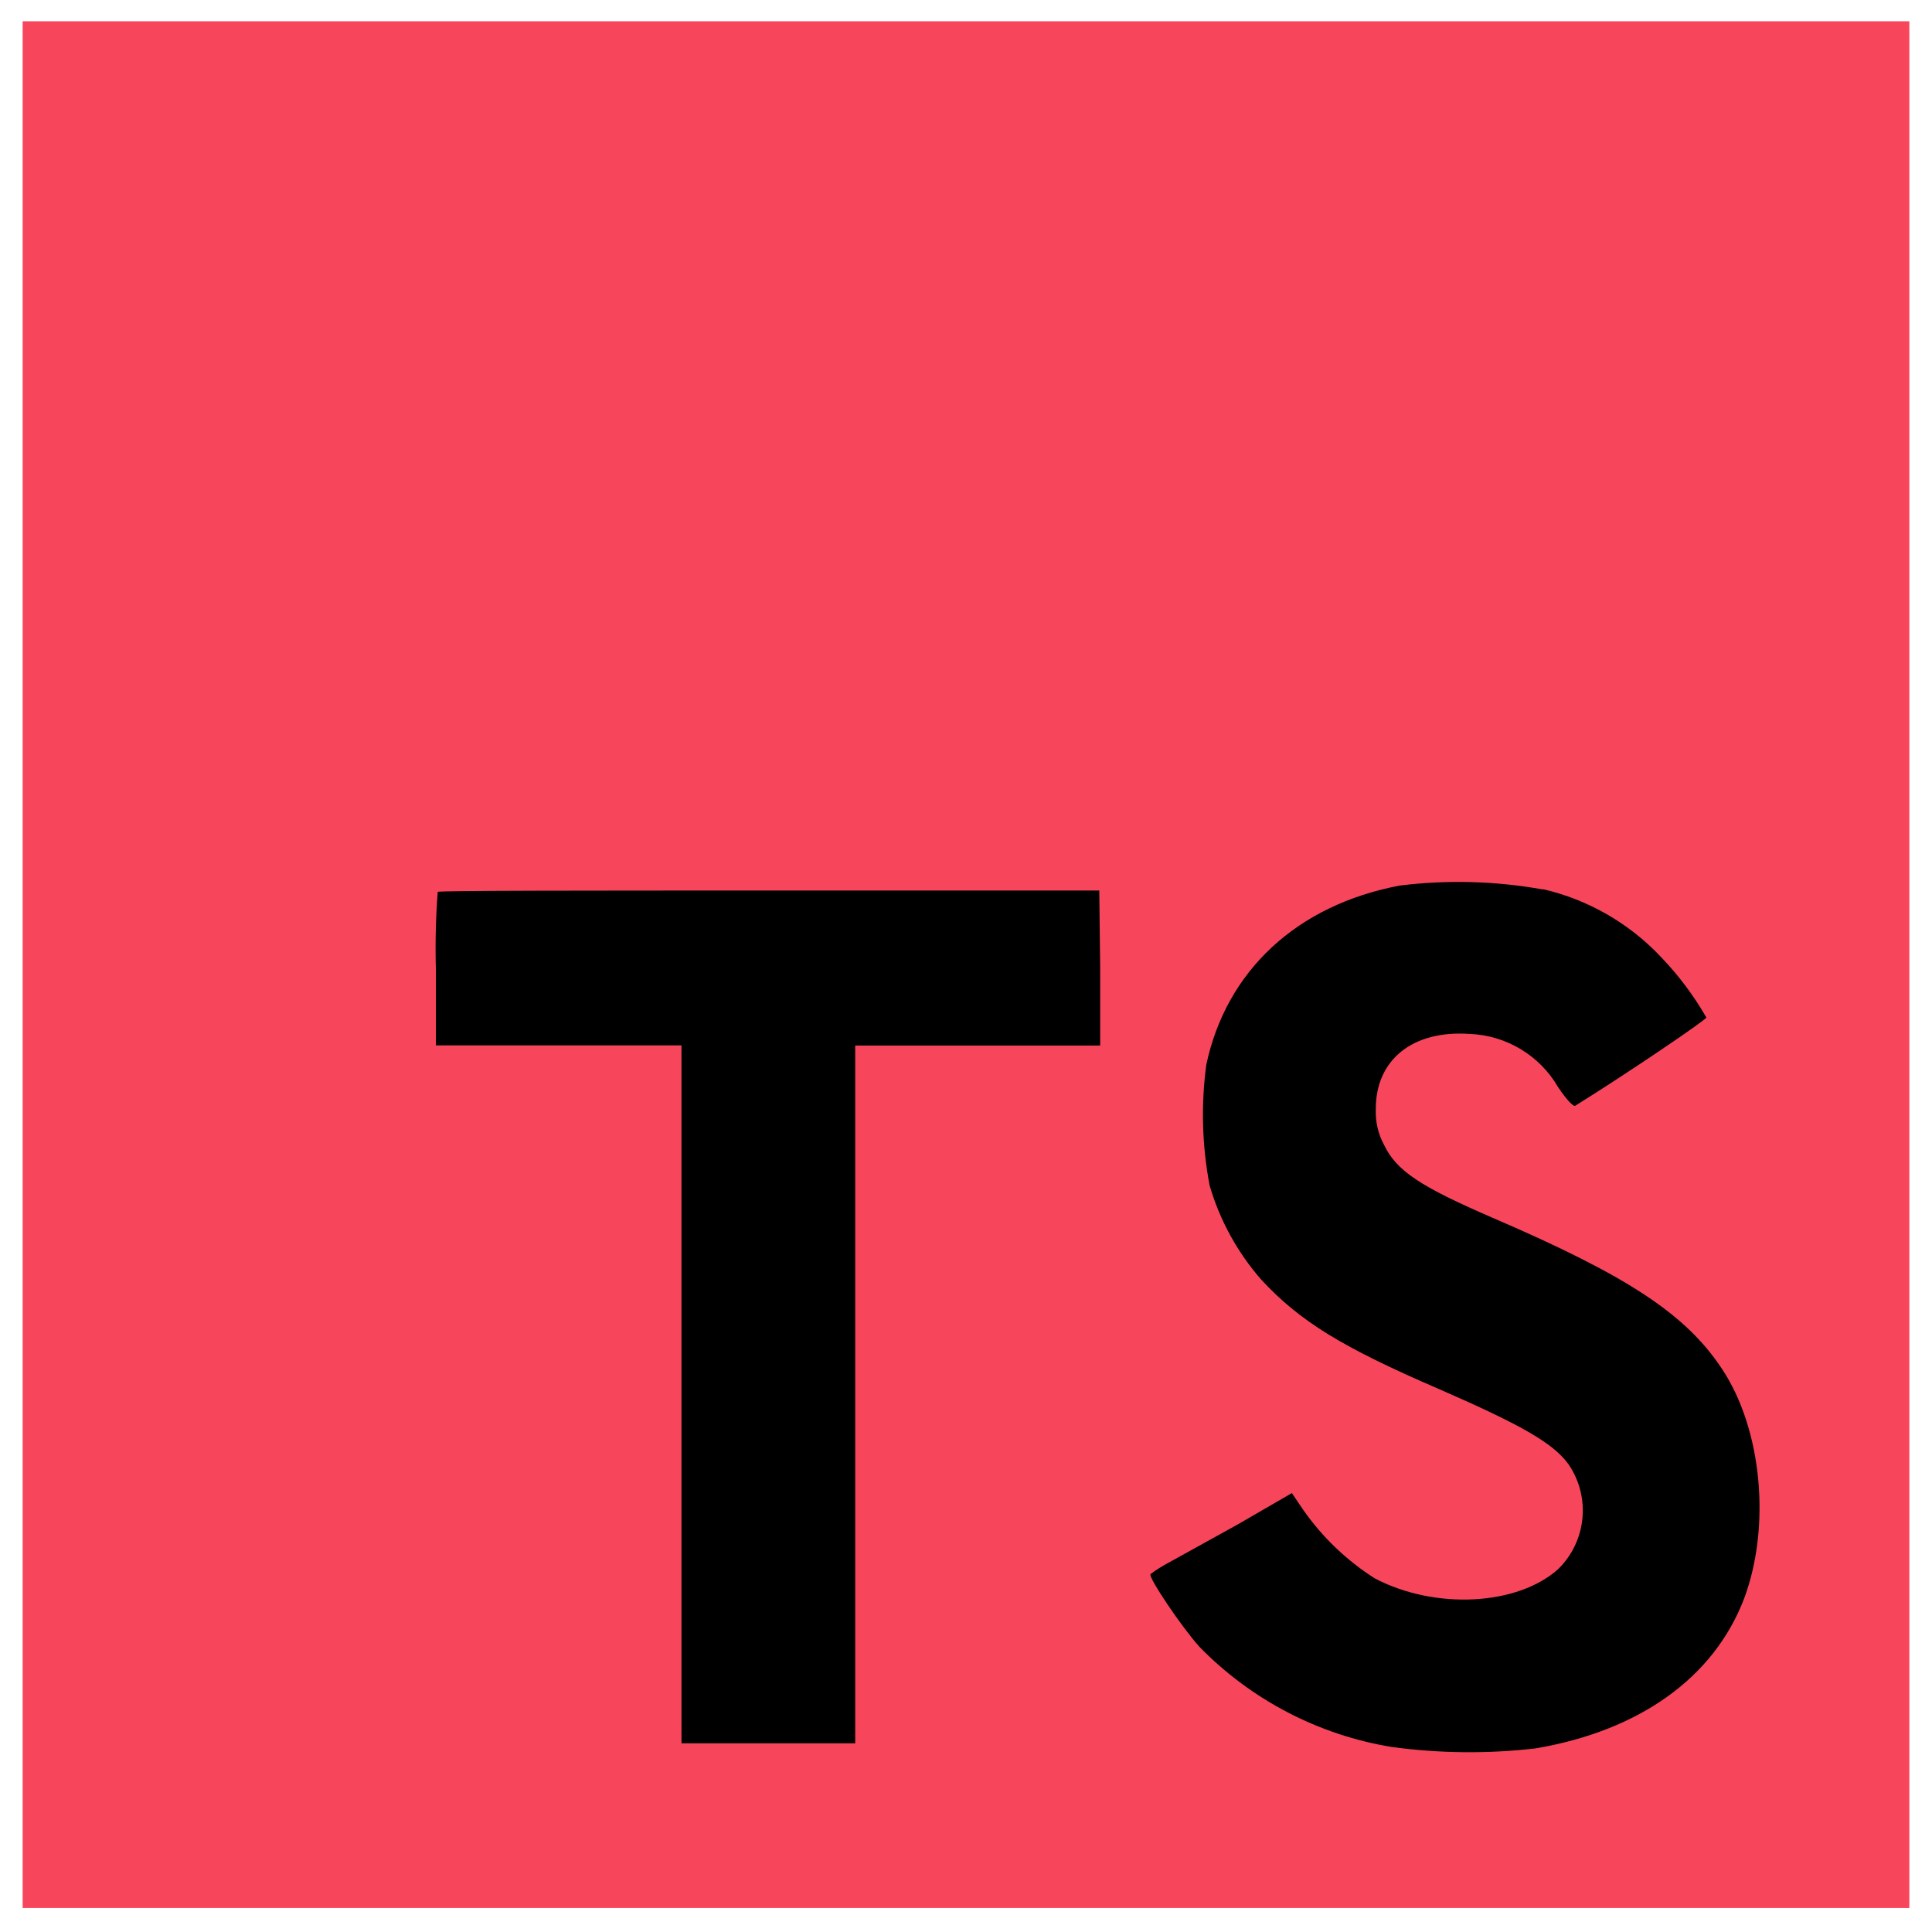
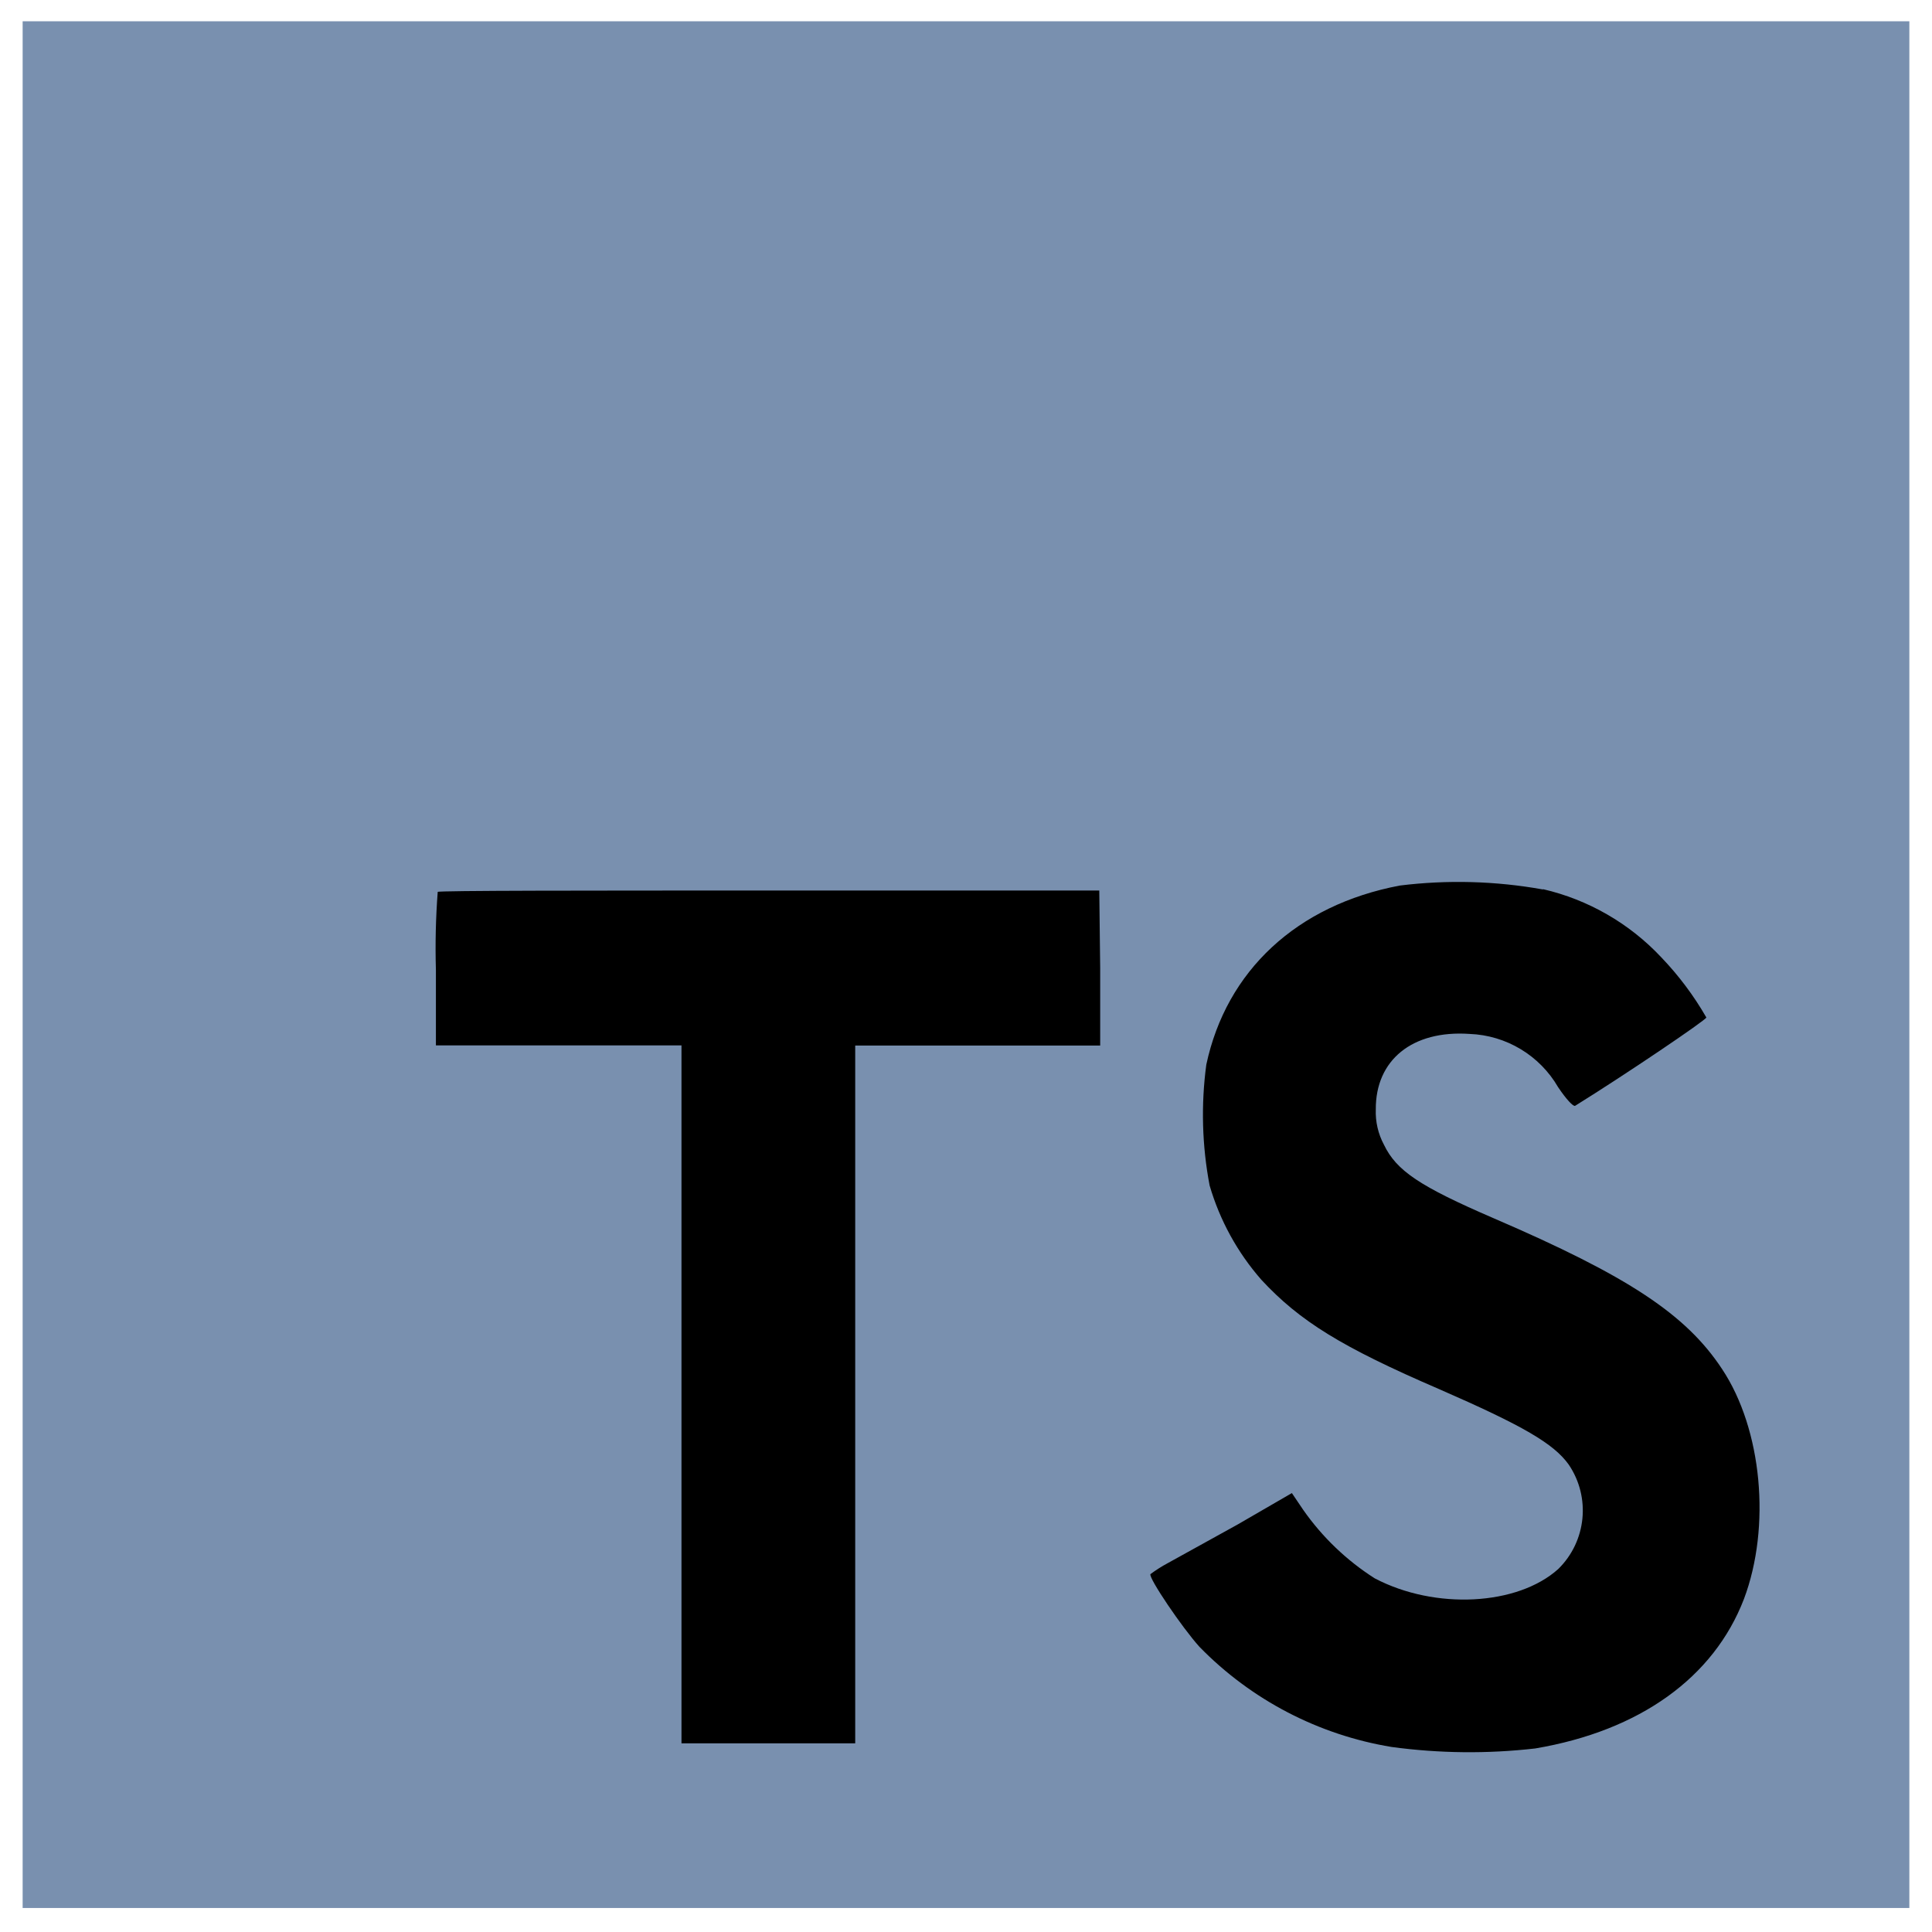
<svg xmlns="http://www.w3.org/2000/svg" id="typescript" viewBox="0 0 128 128">
  <defs>
-     <style>.cls-1{stroke: transparent;}.cls-2{fill:#f7465b;}</style>
+     <style>.cls-1{stroke: transparent;}.cls-2{fill:#7990AF;}</style>
  </defs>
  <g id="original">
    <rect class="cls-1" x="22.67" y="47" width="99.67" height="73.67" />
-     <path id="original-2" data-name="original" class="cls-2" d="M1.5,63.91v62.5h125V1.41H1.5Zm100.73-5a15.56,15.56,0,0,1,7.82,4.5,20.58,20.58,0,0,1,3,4c0,.16-5.4,3.81-8.69,5.85-.12.08-.6-.44-1.13-1.23a7.09,7.09,0,0,0-5.87-3.53c-3.79-.26-6.23,1.73-6.21,5a4.58,4.58,0,0,0,.54,2.34c.83,1.73,2.38,2.76,7.24,4.86,8.95,3.85,12.78,6.39,15.16,10,2.66,4,3.25,10.46,1.45,15.24-2,5.2-6.9,8.73-13.83,9.9a38.32,38.32,0,0,1-9.52-.1,23,23,0,0,1-12.72-6.63c-1.15-1.27-3.39-4.58-3.25-4.82a9.34,9.34,0,0,1,1.15-.73L82,101l3.59-2.08.75,1.11a16.78,16.78,0,0,0,4.74,4.54c4,2.1,9.46,1.81,12.16-.62a5.43,5.43,0,0,0,.69-6.92c-1-1.39-3-2.56-8.59-5-6.45-2.78-9.23-4.5-11.77-7.24a16.48,16.48,0,0,1-3.43-6.25,25,25,0,0,1-.22-8c1.33-6.23,6-10.58,12.82-11.87A31.66,31.66,0,0,1,102.23,58.93ZM72.89,64.15l0,5.12H56.66V115.5H45.15V69.26H28.88v-5A49.19,49.19,0,0,1,29,59.09C29.08,59,39,59,51,59L72.83,59Z" />
+     <path id="original-2" class="cls-2" d="M1.5,63.91v62.5h125V1.41H1.5Zm100.73-5a15.56,15.56,0,0,1,7.82,4.5,20.58,20.58,0,0,1,3,4c0,.16-5.4,3.81-8.69,5.85-.12.08-.6-.44-1.13-1.23a7.09,7.09,0,0,0-5.87-3.53c-3.79-.26-6.23,1.73-6.21,5a4.58,4.58,0,0,0,.54,2.34c.83,1.73,2.38,2.76,7.24,4.86,8.95,3.85,12.78,6.39,15.16,10,2.66,4,3.25,10.46,1.45,15.24-2,5.2-6.9,8.73-13.83,9.9a38.32,38.32,0,0,1-9.52-.1,23,23,0,0,1-12.72-6.63c-1.15-1.27-3.39-4.58-3.25-4.82a9.34,9.34,0,0,1,1.15-.73L82,101l3.59-2.08.75,1.11a16.78,16.78,0,0,0,4.74,4.54c4,2.1,9.46,1.81,12.16-.62a5.43,5.43,0,0,0,.69-6.92c-1-1.39-3-2.56-8.59-5-6.45-2.78-9.23-4.5-11.77-7.24a16.48,16.48,0,0,1-3.43-6.25,25,25,0,0,1-.22-8c1.33-6.23,6-10.58,12.82-11.87A31.66,31.66,0,0,1,102.23,58.93ZM72.89,64.15l0,5.12H56.66V115.5H45.15V69.26H28.88v-5A49.19,49.19,0,0,1,29,59.09C29.08,59,39,59,51,59L72.83,59Z" />
  </g>
</svg>
